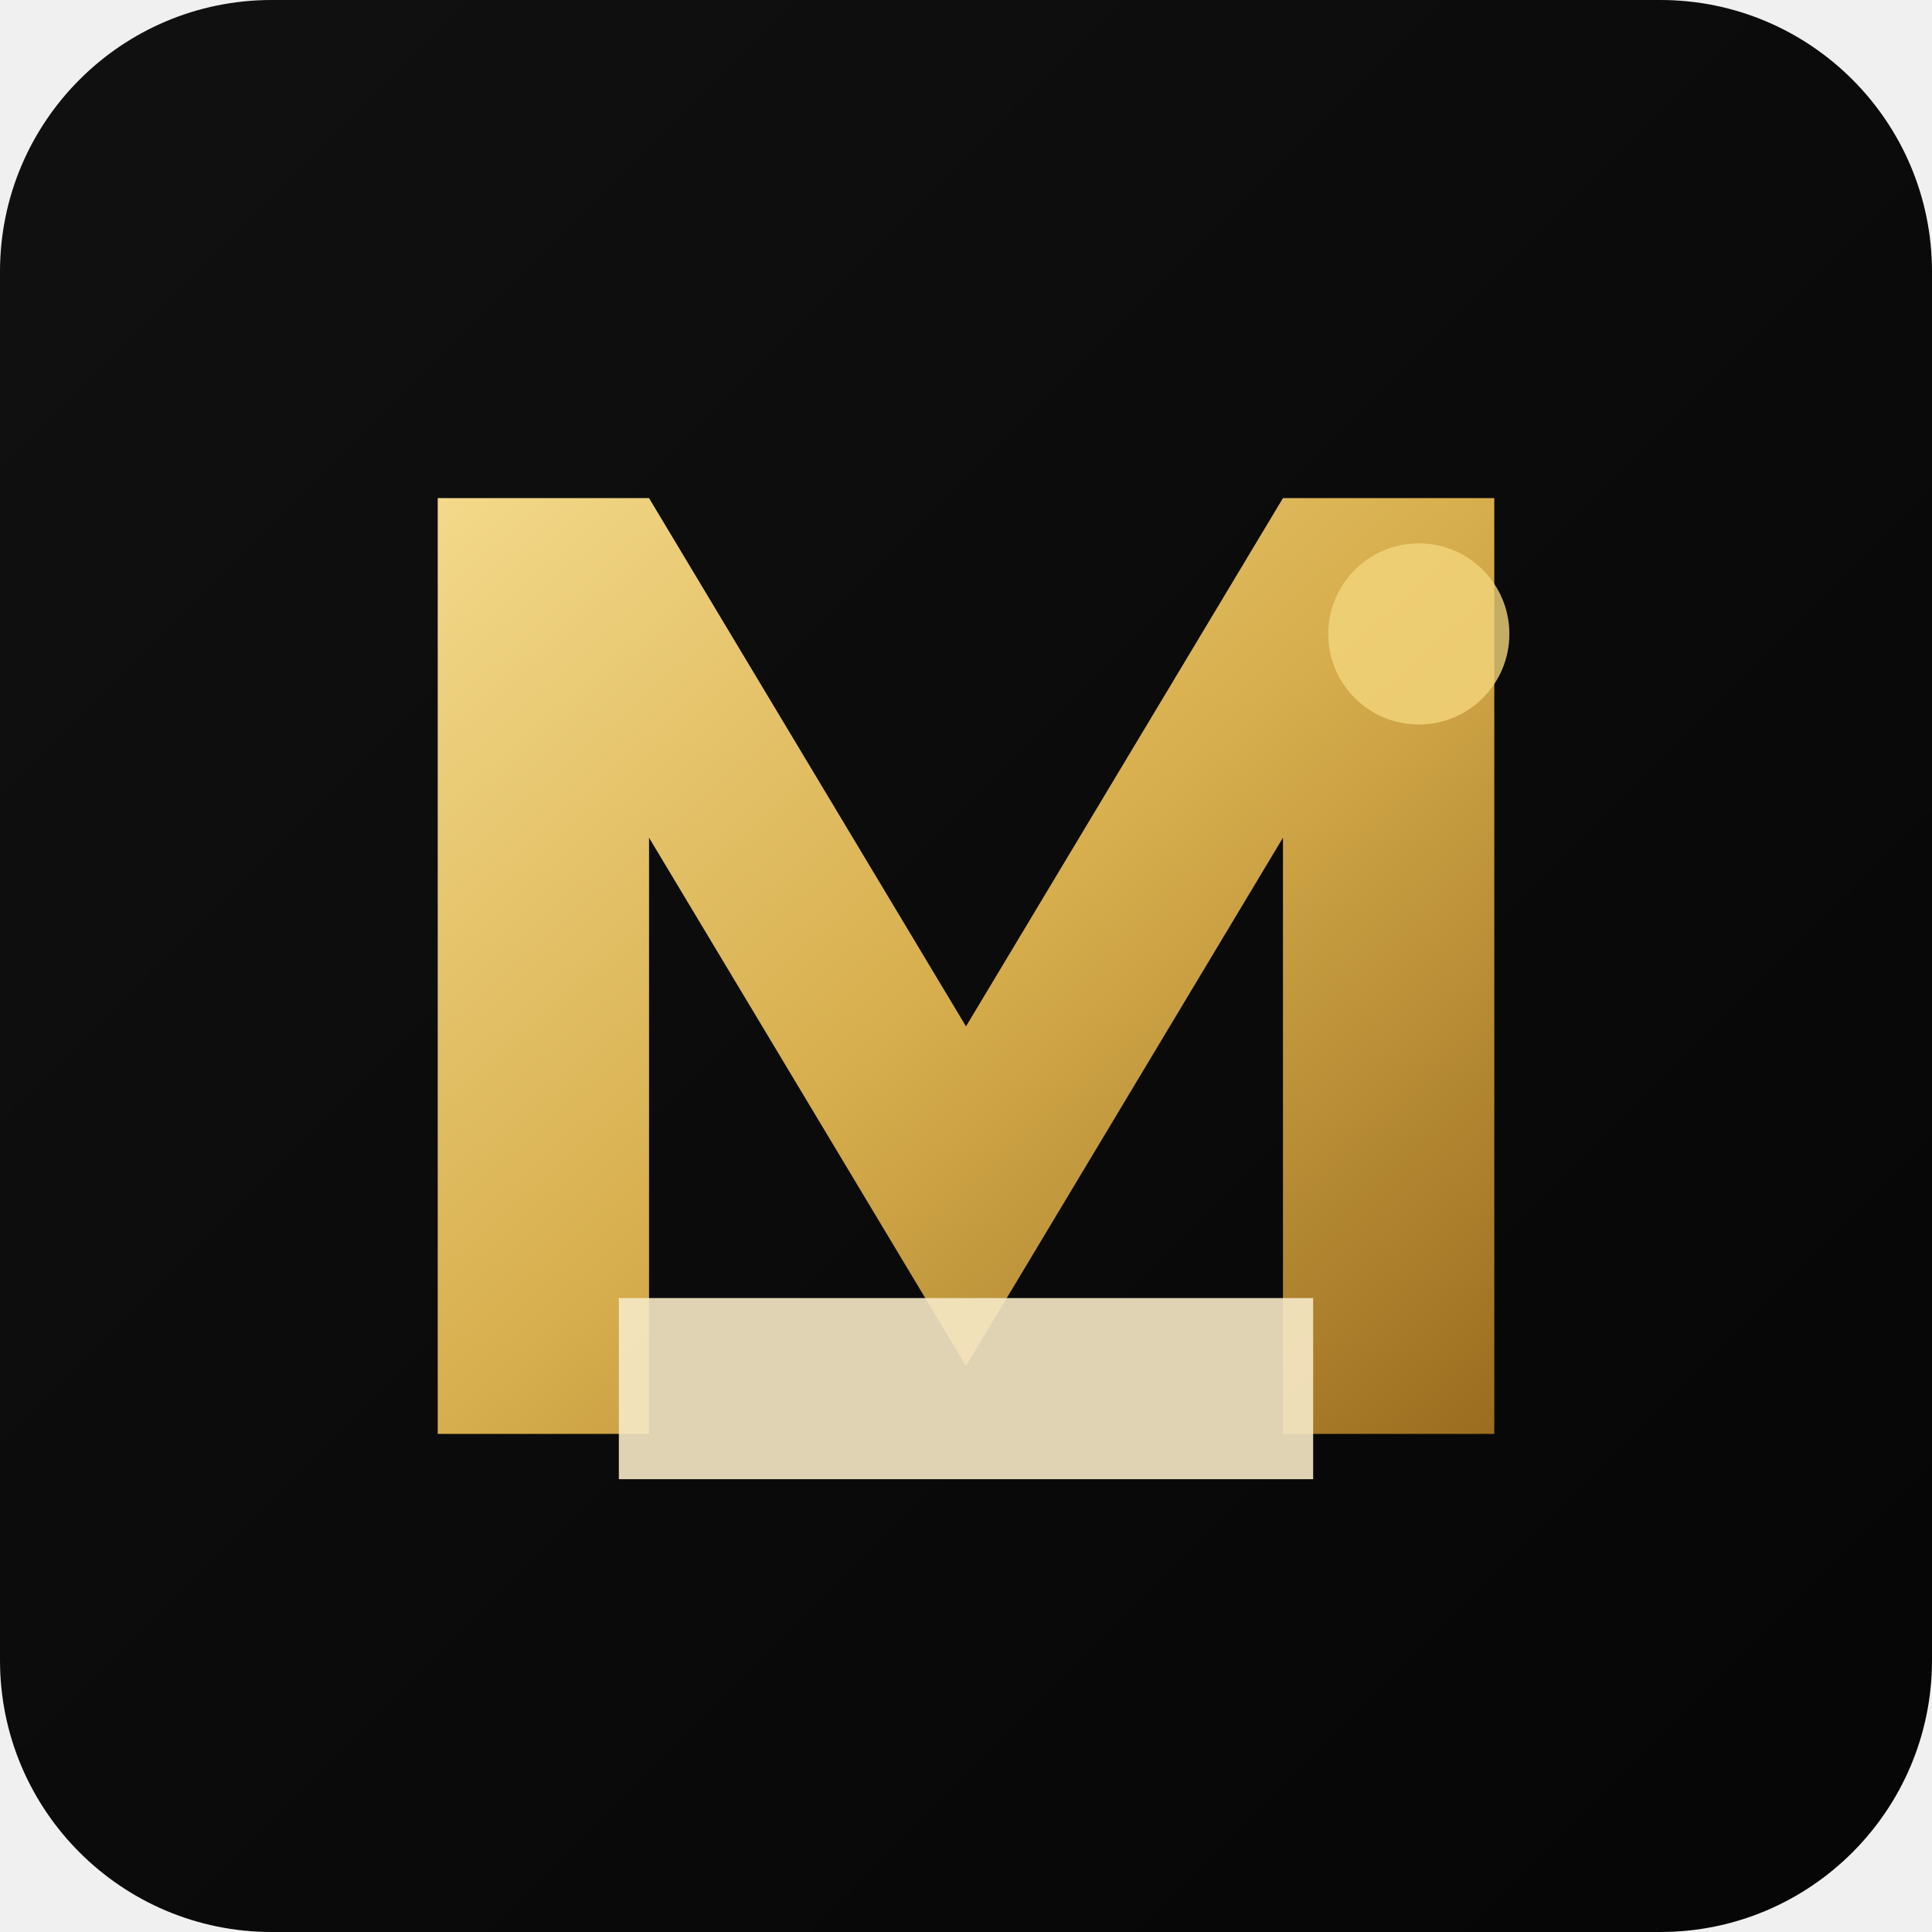
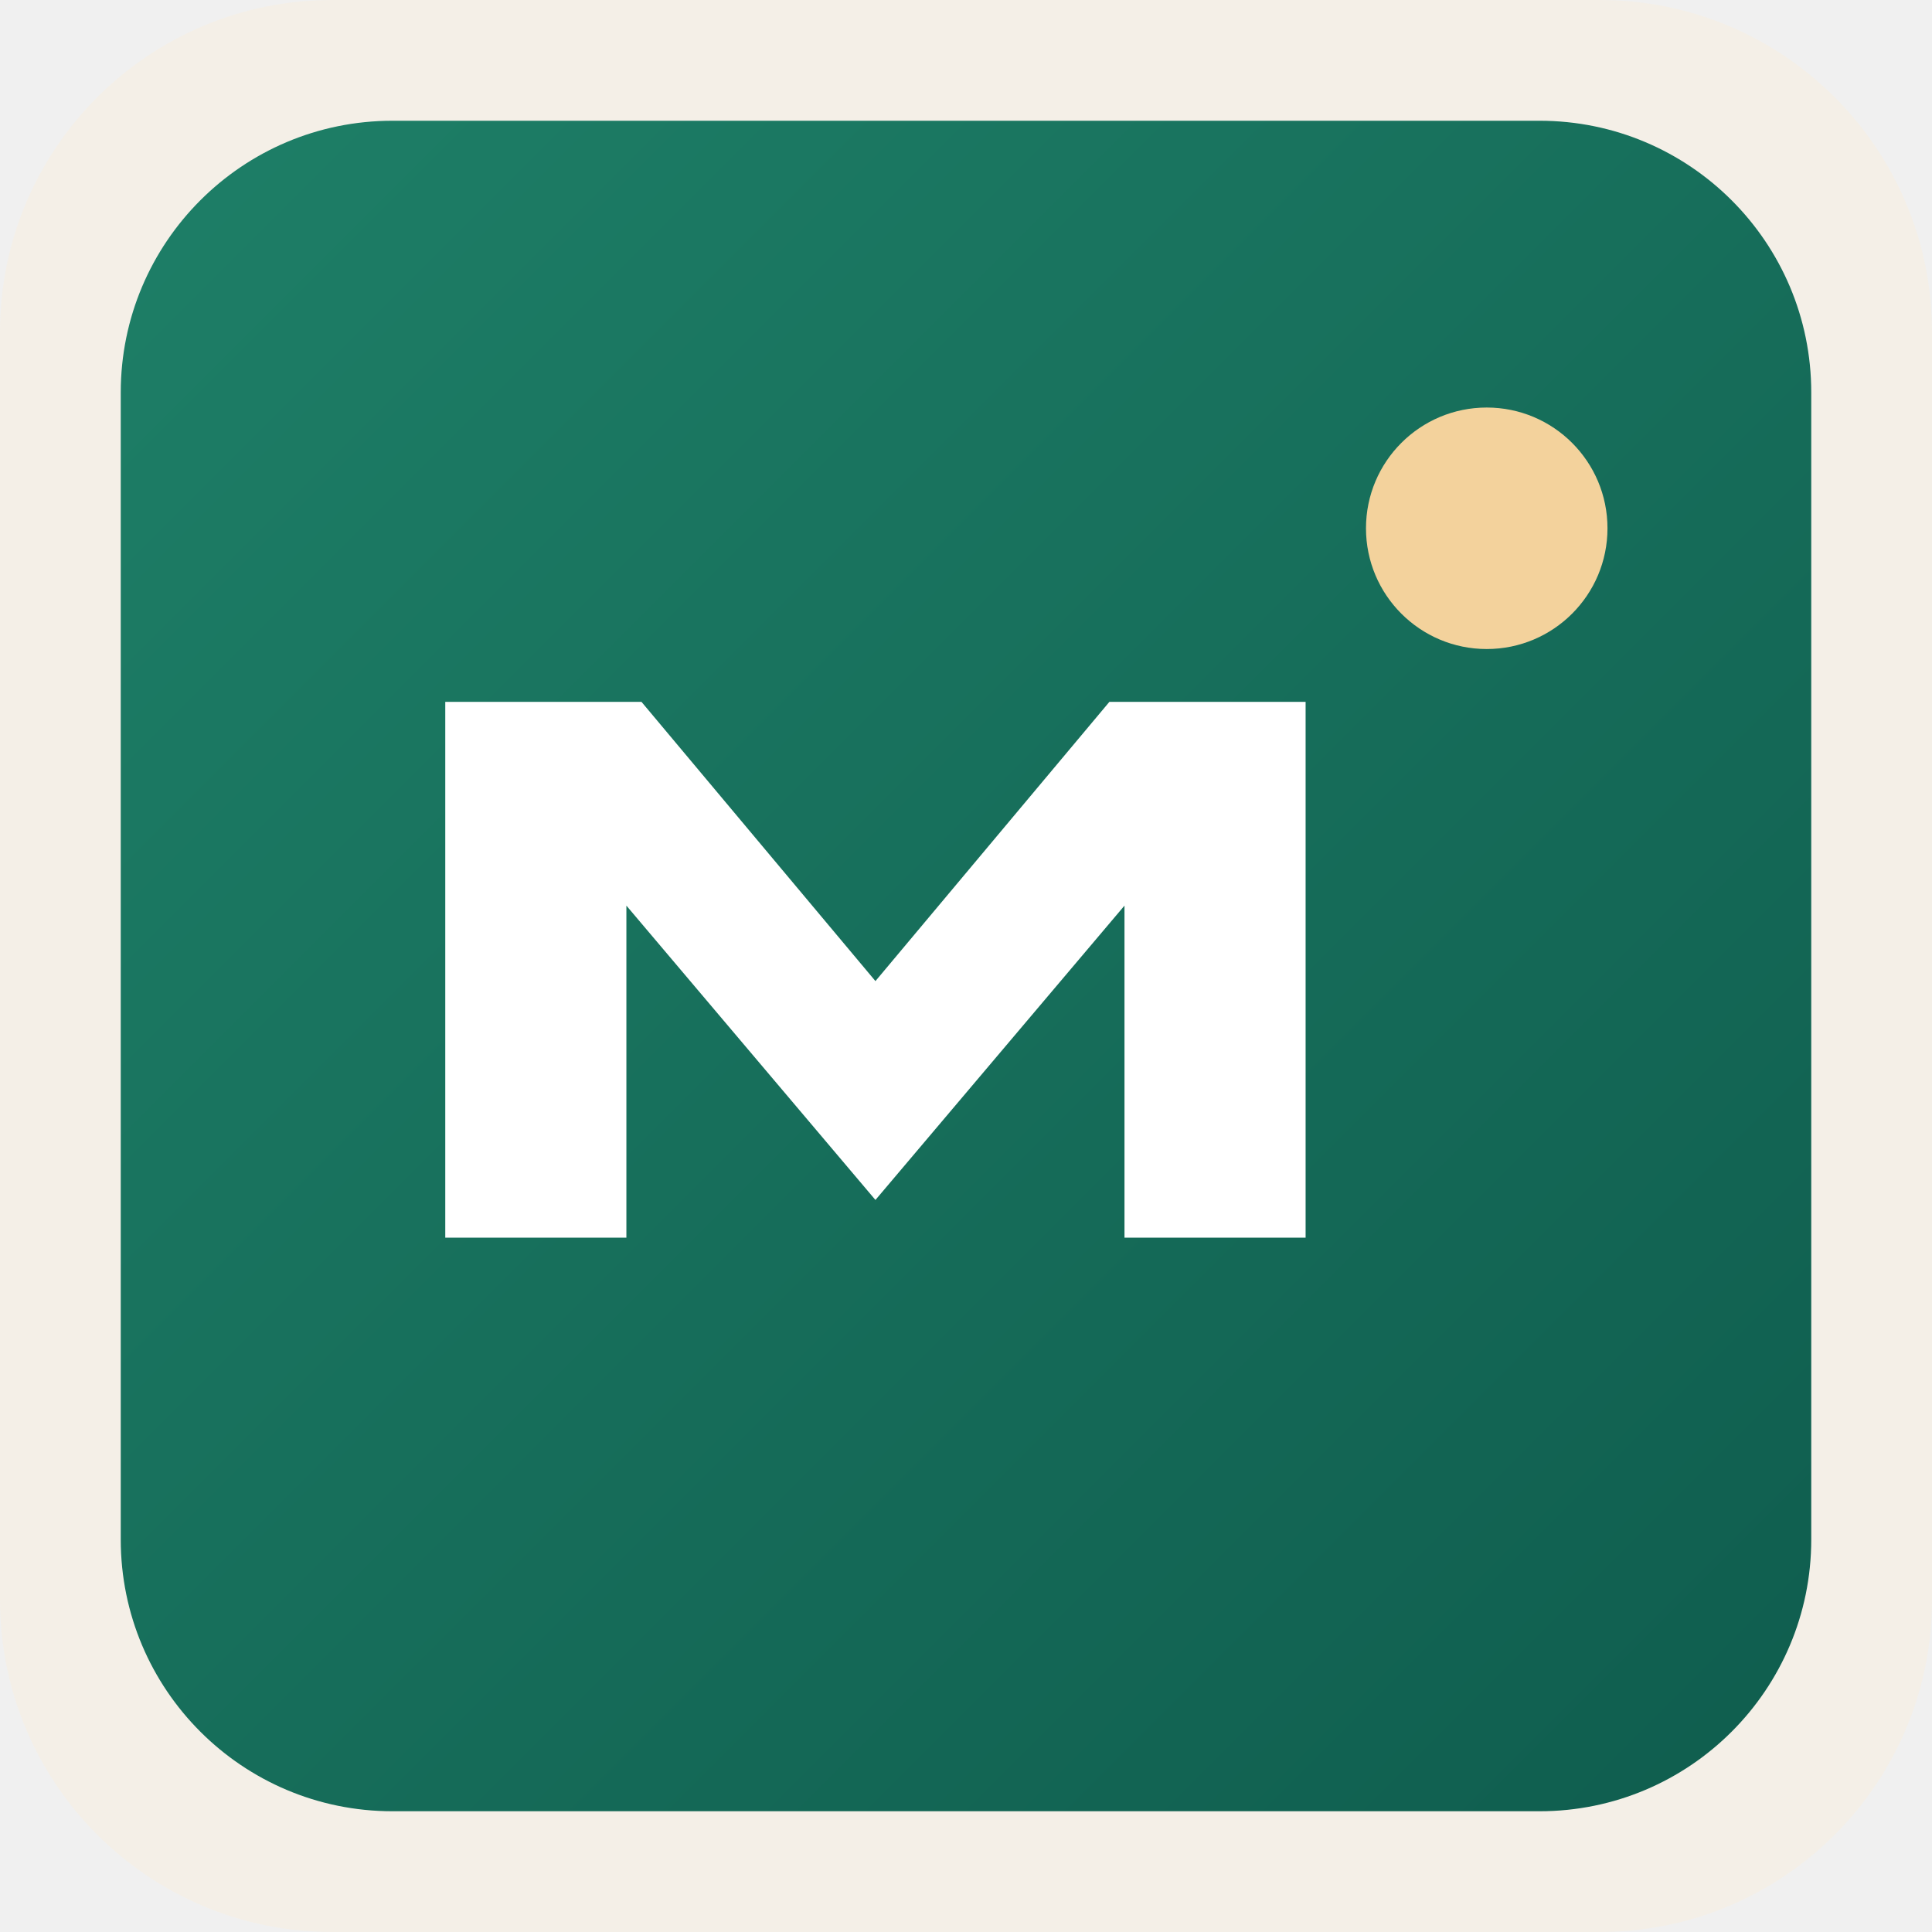
- <svg xmlns="http://www.w3.org/2000/svg" viewBox="0 0 256 256" role="img" aria-label="Mick G icon">
+ <svg xmlns="http://www.w3.org/2000/svg" viewBox="0 0 512 512" role="img" aria-label="Fáilte Abhaile icon">
  <defs>
-     <linearGradient id="bg" x1="0" x2="1" y1="0" y2="1">
-       <stop offset="0%" stop-color="#111111" />
-       <stop offset="100%" stop-color="#050505" />
-     </linearGradient>
-     <linearGradient id="gold" x1="0" x2="1" y1="0" y2="1">
-       <stop offset="0%" stop-color="#f3d98a" />
-       <stop offset="50%" stop-color="#d7ae4d" />
-       <stop offset="100%" stop-color="#9a6d1f" />
+     <linearGradient id="g1" x1="0" x2="1" y1="0" y2="1">
+       <stop offset="0%" stop-color="#1e7f67" />
+       <stop offset="100%" stop-color="#0f5d4e" />
    </linearGradient>
  </defs>
-   <rect width="256" height="256" rx="36" fill="url(#bg)" />
-   <path d="M58 190V66h28l42 70 42-70h28v124h-28V111l-42 70-42-70v79H58Z" fill="url(#gold)" />
-   <path d="M82 172h92v24H82z" fill="#f6e9c6" opacity="0.9" />
-   <circle cx="188" cy="84" r="12" fill="#f4d67c" opacity="0.8" />
+   <rect width="512" height="512" rx="88" fill="#f4efe7" />
+   <rect x="32" y="32" width="448" height="448" rx="72" fill="url(#g1)" />
+   <path d="M118 328V186h52l62 74 62-74h52v142h-48V240l-66 78-66-78v88h-48z" fill="#fff" />
+   <circle cx="394" cy="140" r="32" fill="#f3d29c" />
</svg>
